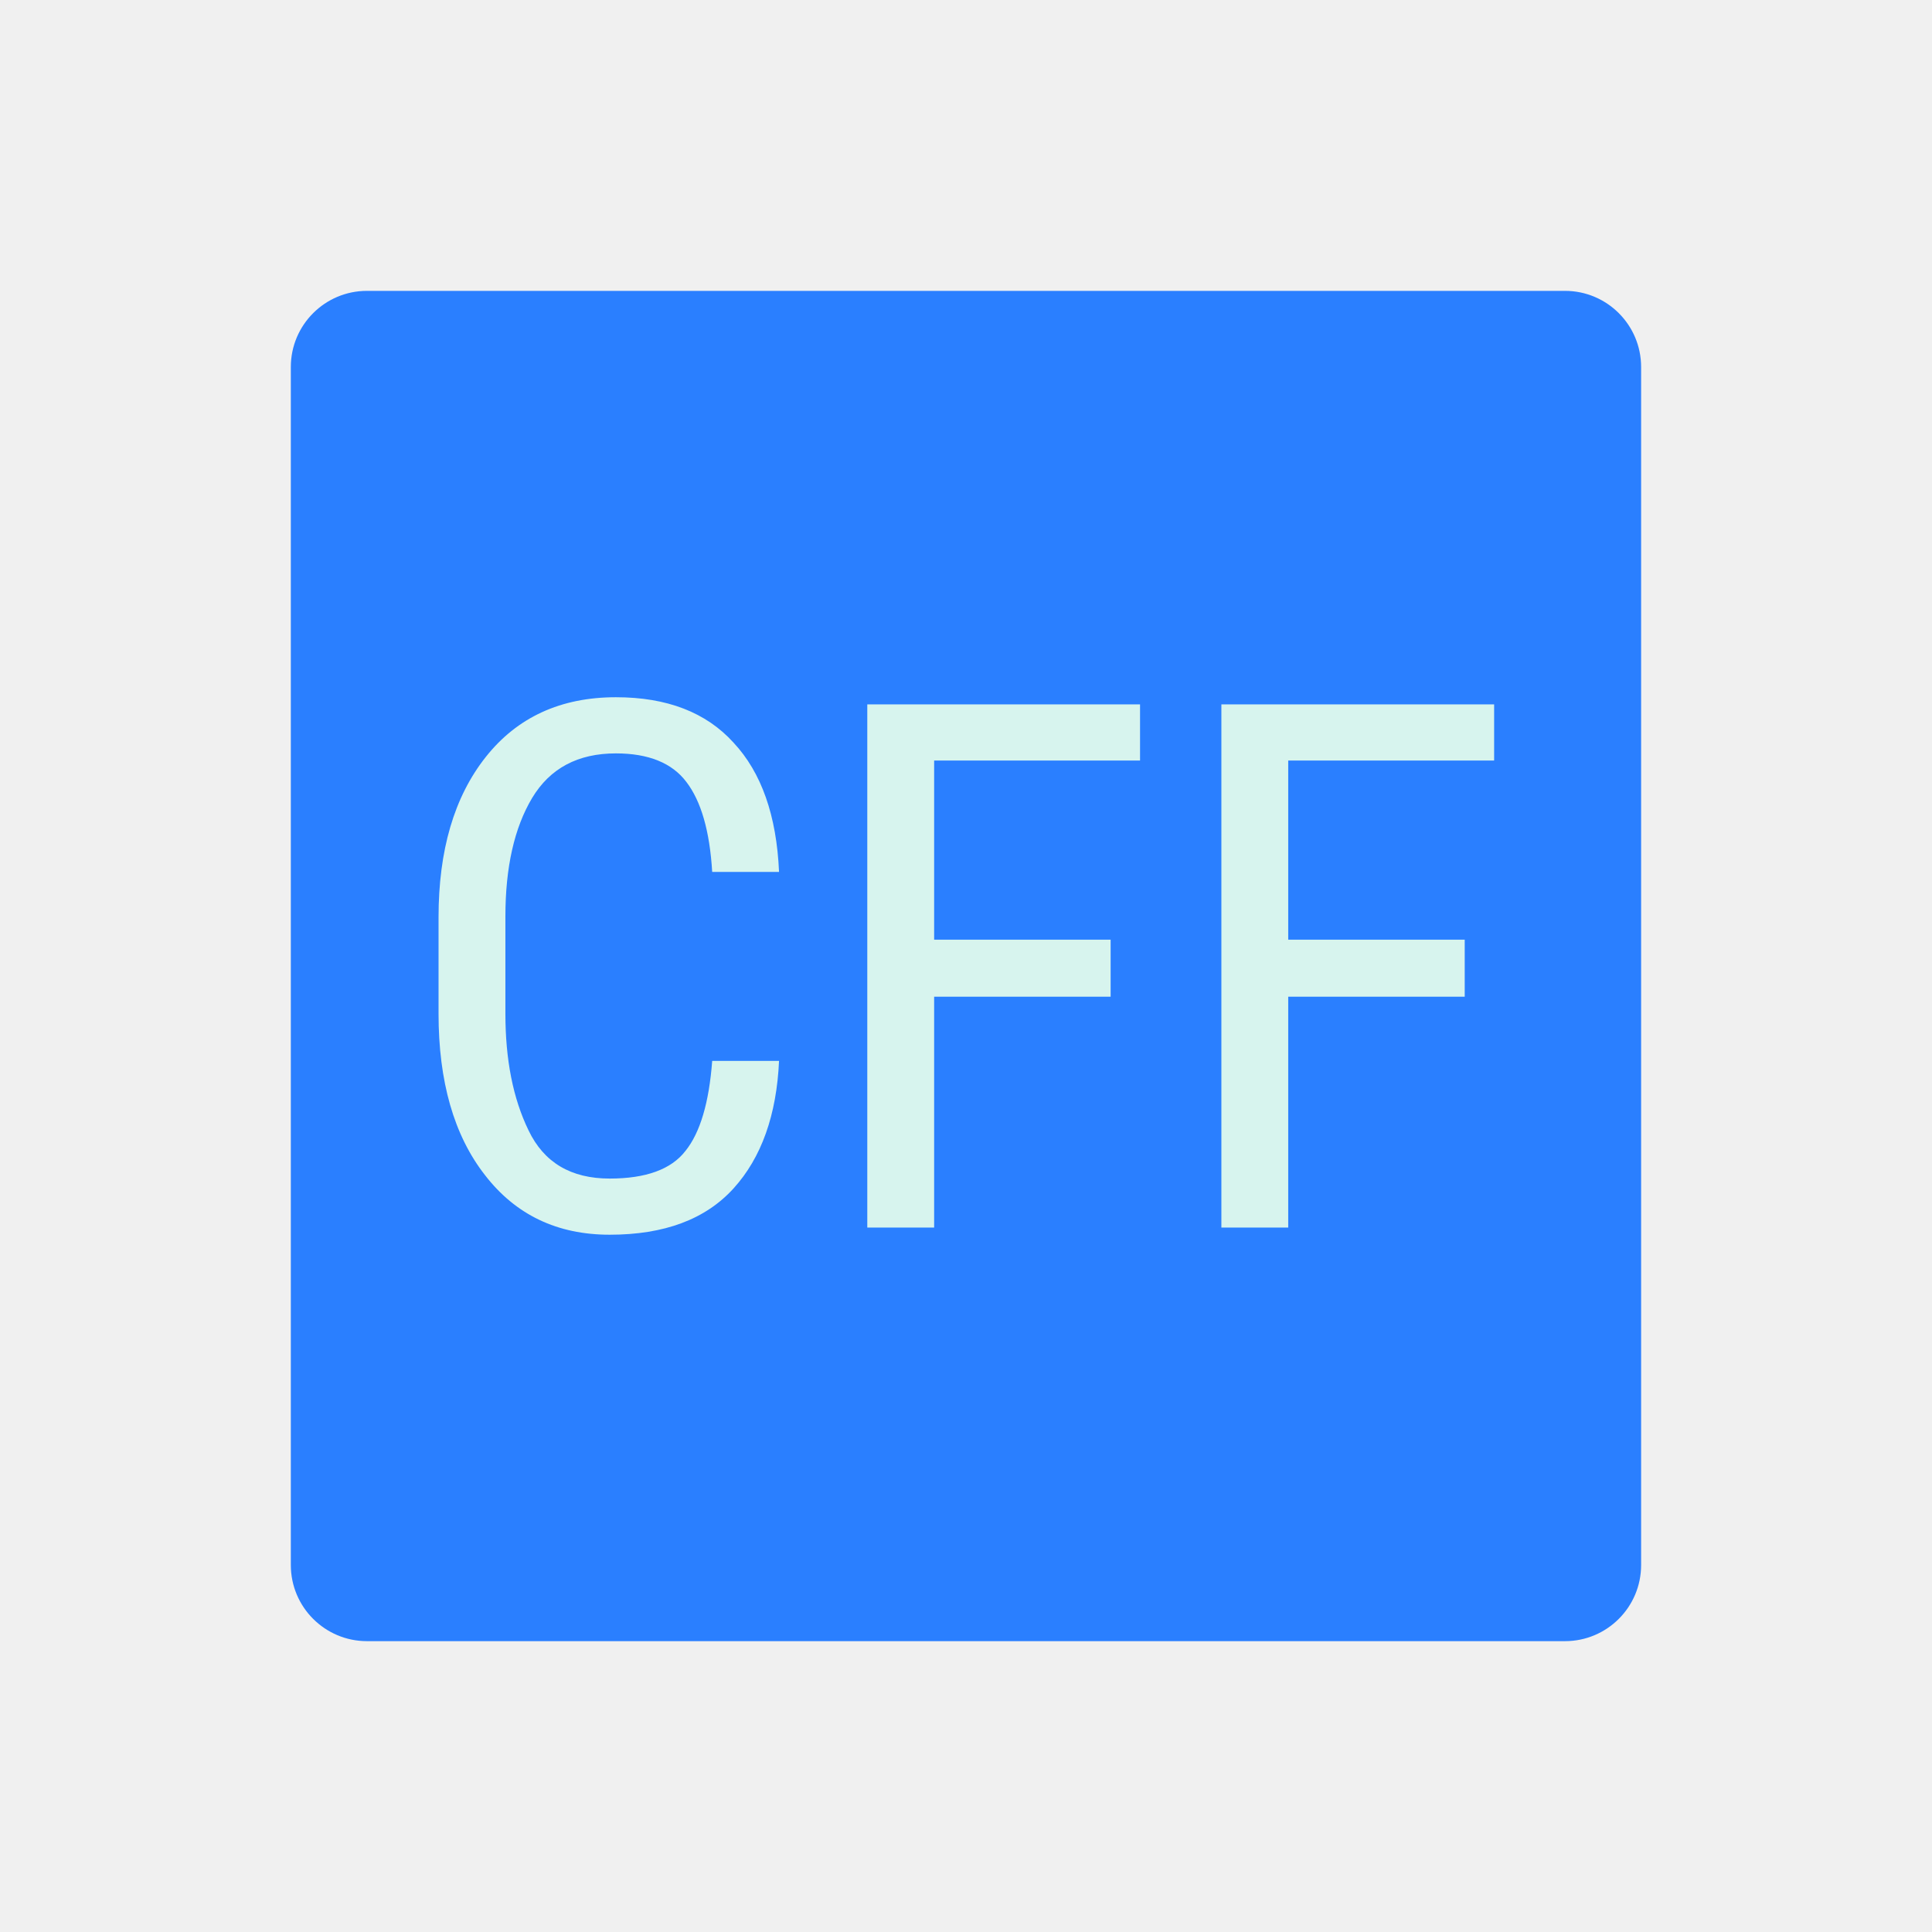
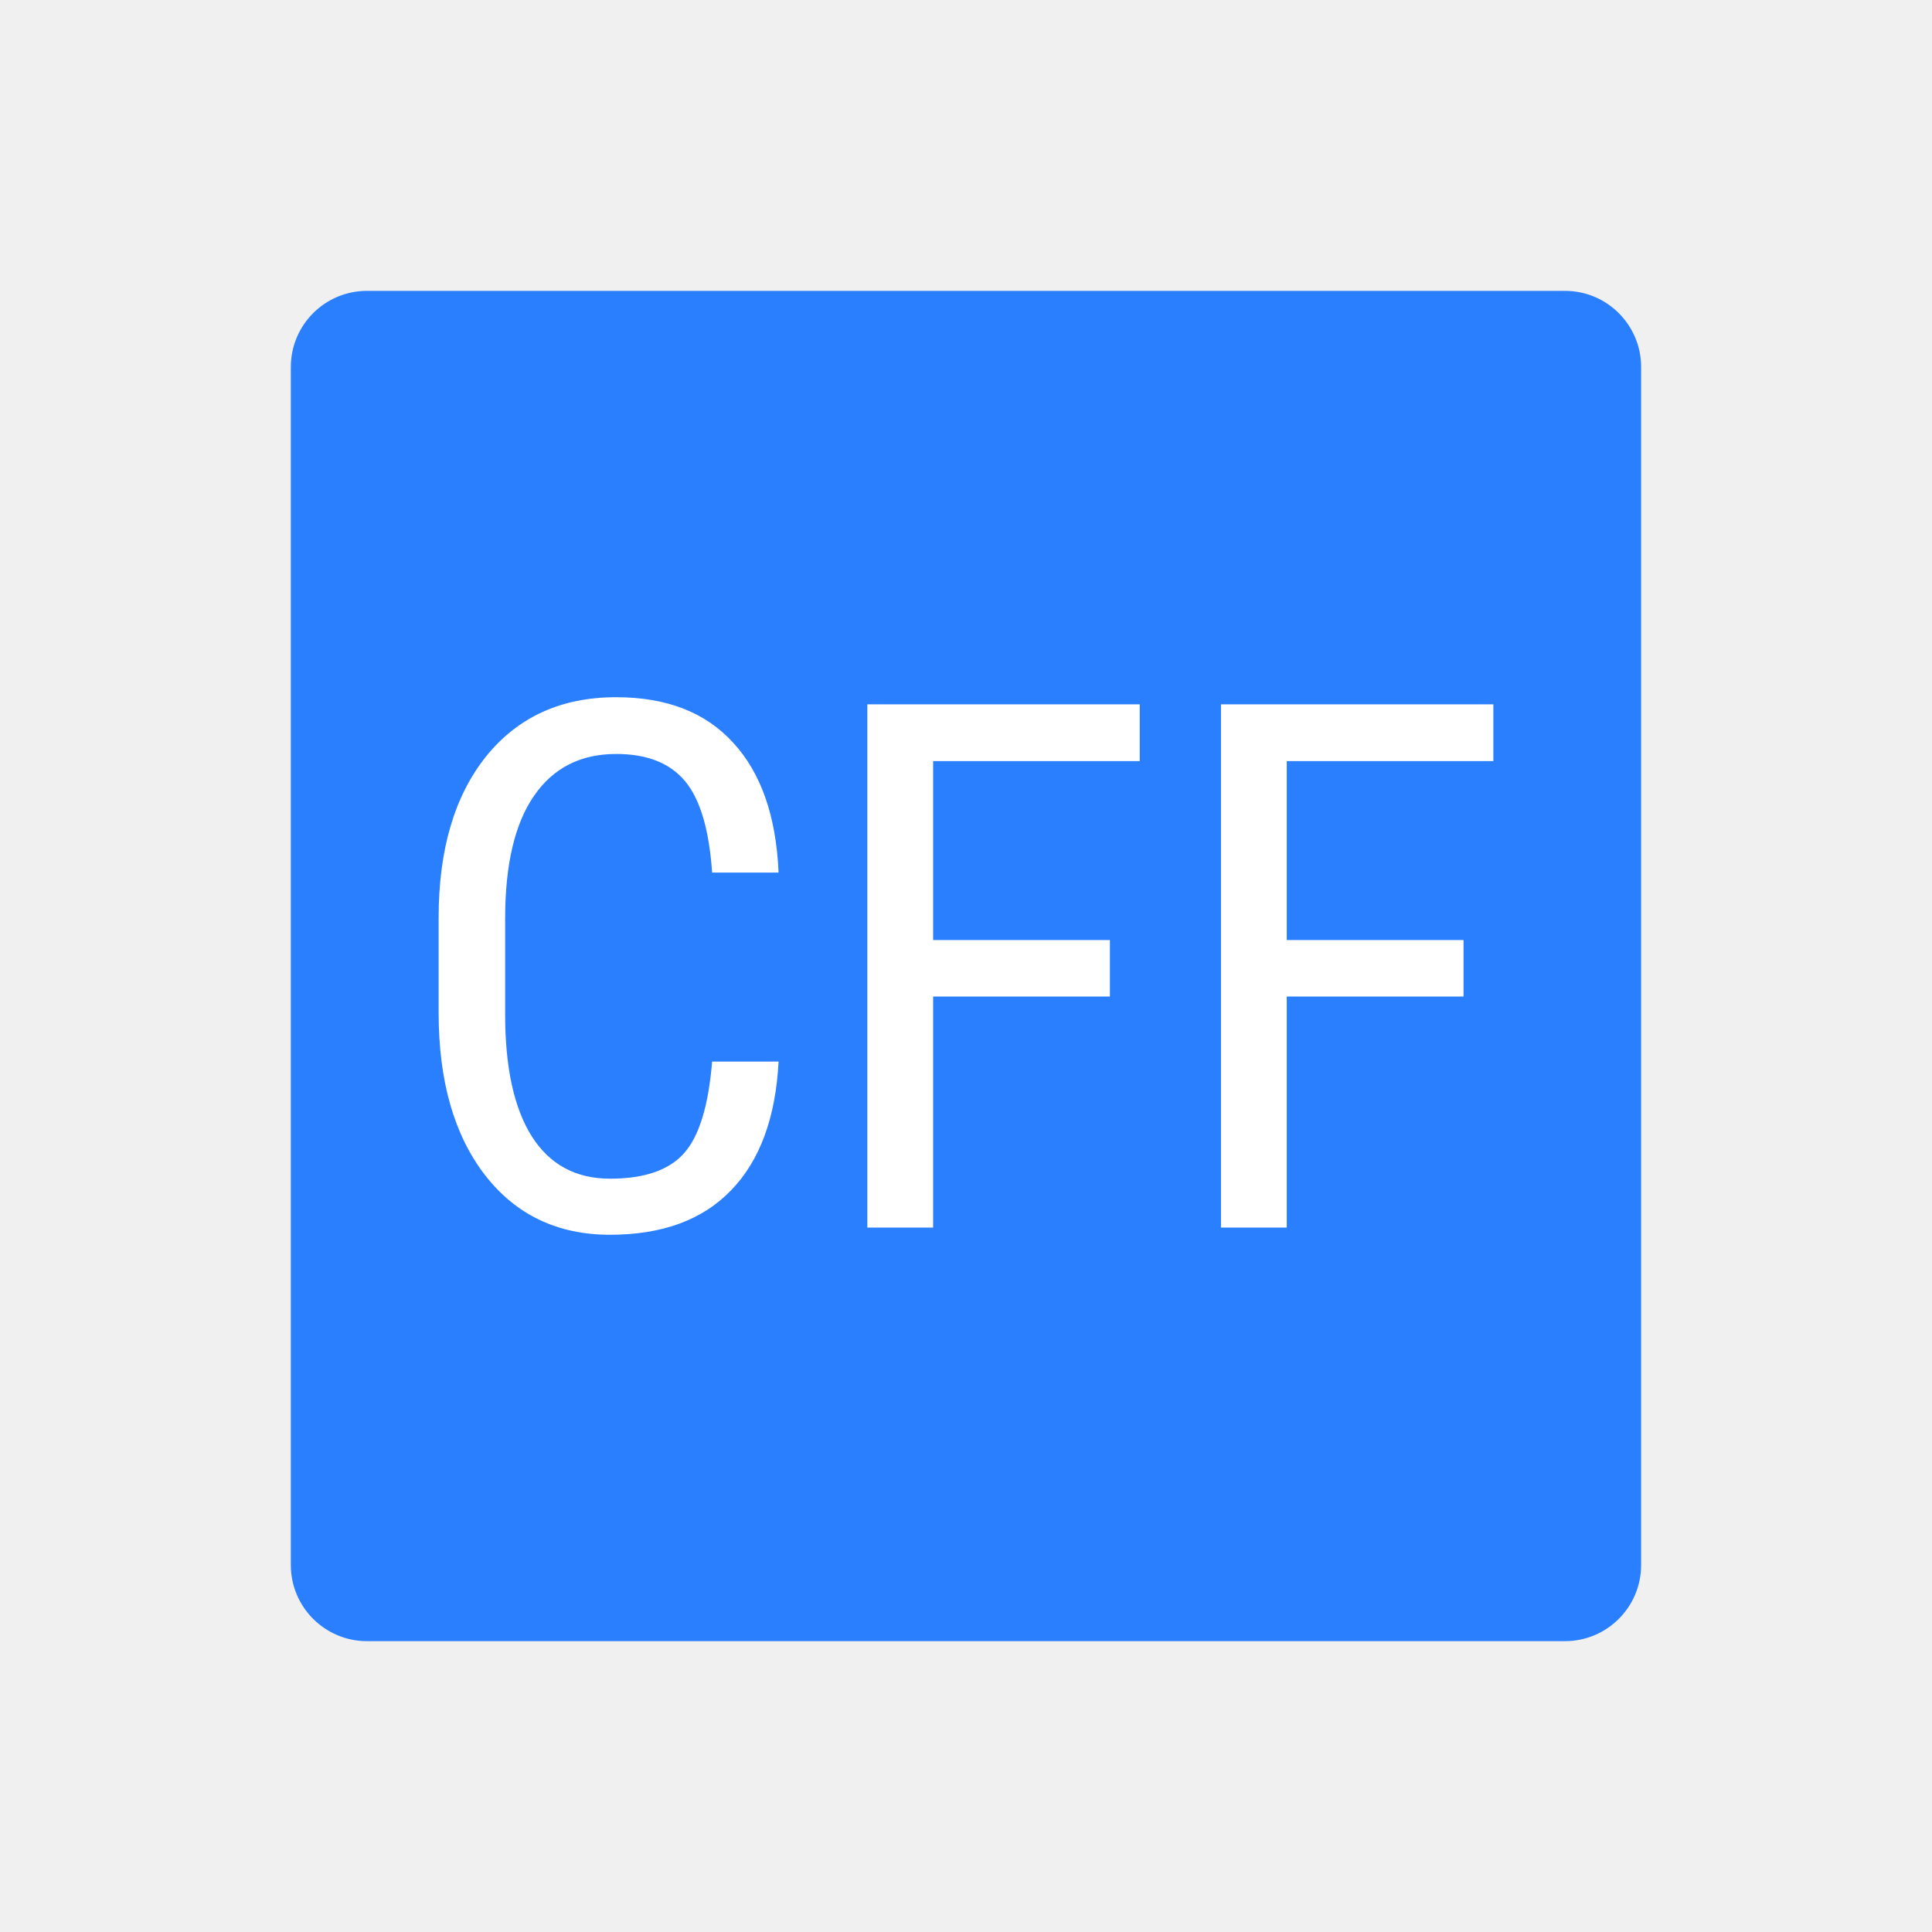
<svg xmlns="http://www.w3.org/2000/svg" width="128" height="128" viewBox="0 0 33.867 33.867" version="1.1" id="svg8">
  <defs id="defs2" />
  <g id="layer1" transform="translate(0,-263.1333)">
    <rect style="color:#000000;clip-rule:nonzero;display:inline;overflow:visible;visibility:visible;opacity:1;isolation:auto;mix-blend-mode:normal;color-interpolation:sRGB;color-interpolation-filters:linearRGB;solid-color:#000000;solid-opacity:1;fill:#2a7fff;fill-opacity:1;fill-rule:nonzero;stroke:none;stroke-width:0.8;stroke-linecap:square;stroke-linejoin:miter;stroke-miterlimit:4;stroke-dasharray:0.8, 2.4;stroke-dashoffset:0;stroke-opacity:1;marker:none;color-rendering:auto;image-rendering:auto;shape-rendering:auto;text-rendering:auto;enable-background:accumulate" id="rect10" width="23.67" height="23.67" x="5.098" y="268.232" ry="1.335" />
-     <text xml:space="preserve" style="font-style:normal;font-variant:normal;font-weight:normal;font-stretch:normal;font-size:12.901px;line-height:125%;font-family:'Roboto Condensed';-inkscape-font-specification:'Roboto Condensed, ';letter-spacing:0px;word-spacing:0px;fill:#000000;fill-opacity:1;stroke:none;stroke-width:0.173px;stroke-linecap:butt;stroke-linejoin:miter;stroke-opacity:1" x="6.908" y="284.652" id="text14">
-       <tspan id="tspan12" x="6.908" y="284.652" style="fill:#d7f4ee;stroke-width:0.173px">CFF</tspan>
-     </text>
+     <g aria-label="CFF" style="font-style:normal;font-variant:normal;font-weight:normal;font-stretch:normal;font-size:12.901px;line-height:125%;font-family:'Roboto Condensed';-inkscape-font-specification:'Roboto Condensed, ';letter-spacing:0px;word-spacing:0px;fill:#000000;fill-opacity:1;stroke:none;stroke-width:0.173px;stroke-linecap:butt;stroke-linejoin:miter;stroke-opacity:1" id="text14">
+       <path d="m 13.648,281.742 q -0.076,1.474 -0.831,2.255 -0.75,0.781 -2.123,0.781 -1.38,0 -2.192,-1.046 -0.813,-1.052 -0.813,-2.847 v -1.663 q 0,-1.789 0.831,-2.828 0.838,-1.039 2.28,-1.039 1.329,0 2.054,0.8 0.731,0.794 0.794,2.274 h -1.165 q -0.076,-1.121 -0.472,-1.6 -0.397,-0.479 -1.209,-0.479 -0.939,0 -1.443,0.737 -0.504,0.731 -0.504,2.148 v 1.682 q 0,1.392 0.466,2.135 0.472,0.743 1.373,0.743 0.901,0 1.298,-0.447 0.397,-0.447 0.491,-1.606 z" style="fill:#ffffff;stroke-width:0.173px" id="path885" />
+       <path d="m 19.456,280.602 h -3.099 v 4.05 h -1.153 v -9.172 h 4.775 v 0.995 h -3.622 v 3.137 h 3.099 z" style="fill:#ffffff;stroke-width:0.173px" id="path887" />
+       <path d="m 25.655,280.602 h -3.099 v 4.05 h -1.153 v -9.172 h 4.775 v 0.995 h -3.622 v 3.137 h 3.099 z" style="fill:#ffffff;stroke-width:0.173px" id="path889" />
+     </g>
  </g>
</svg>
